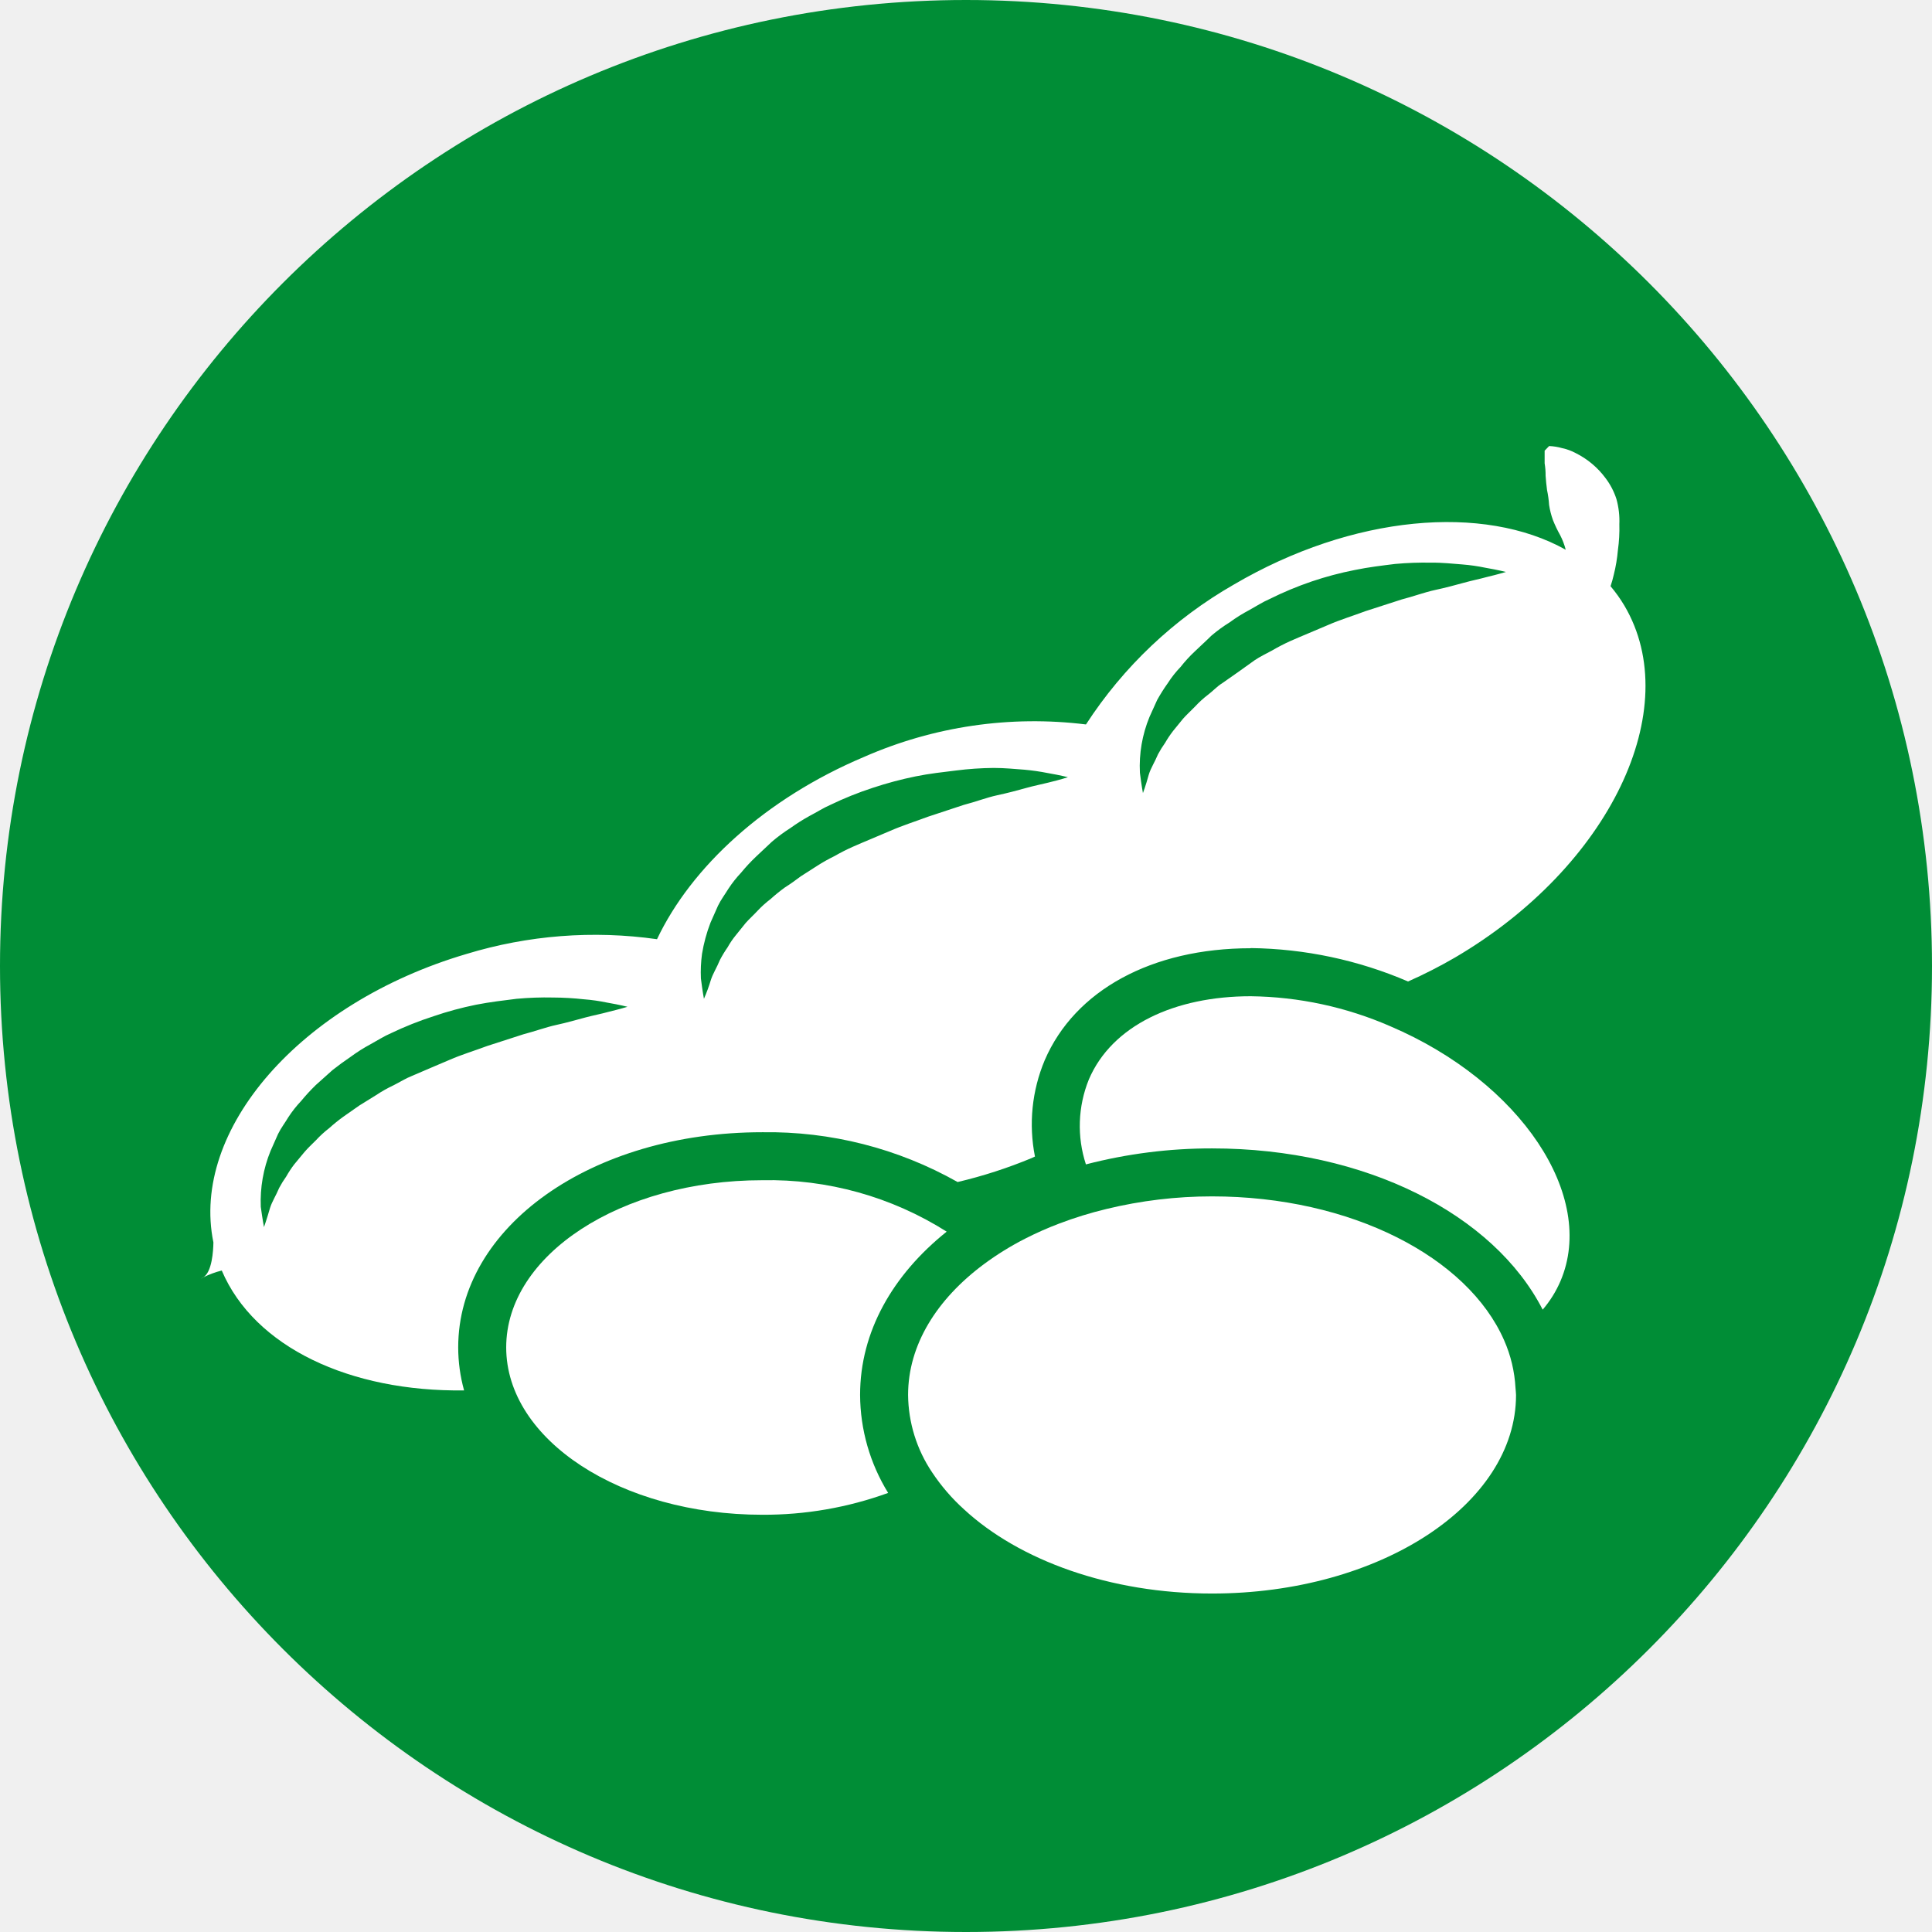
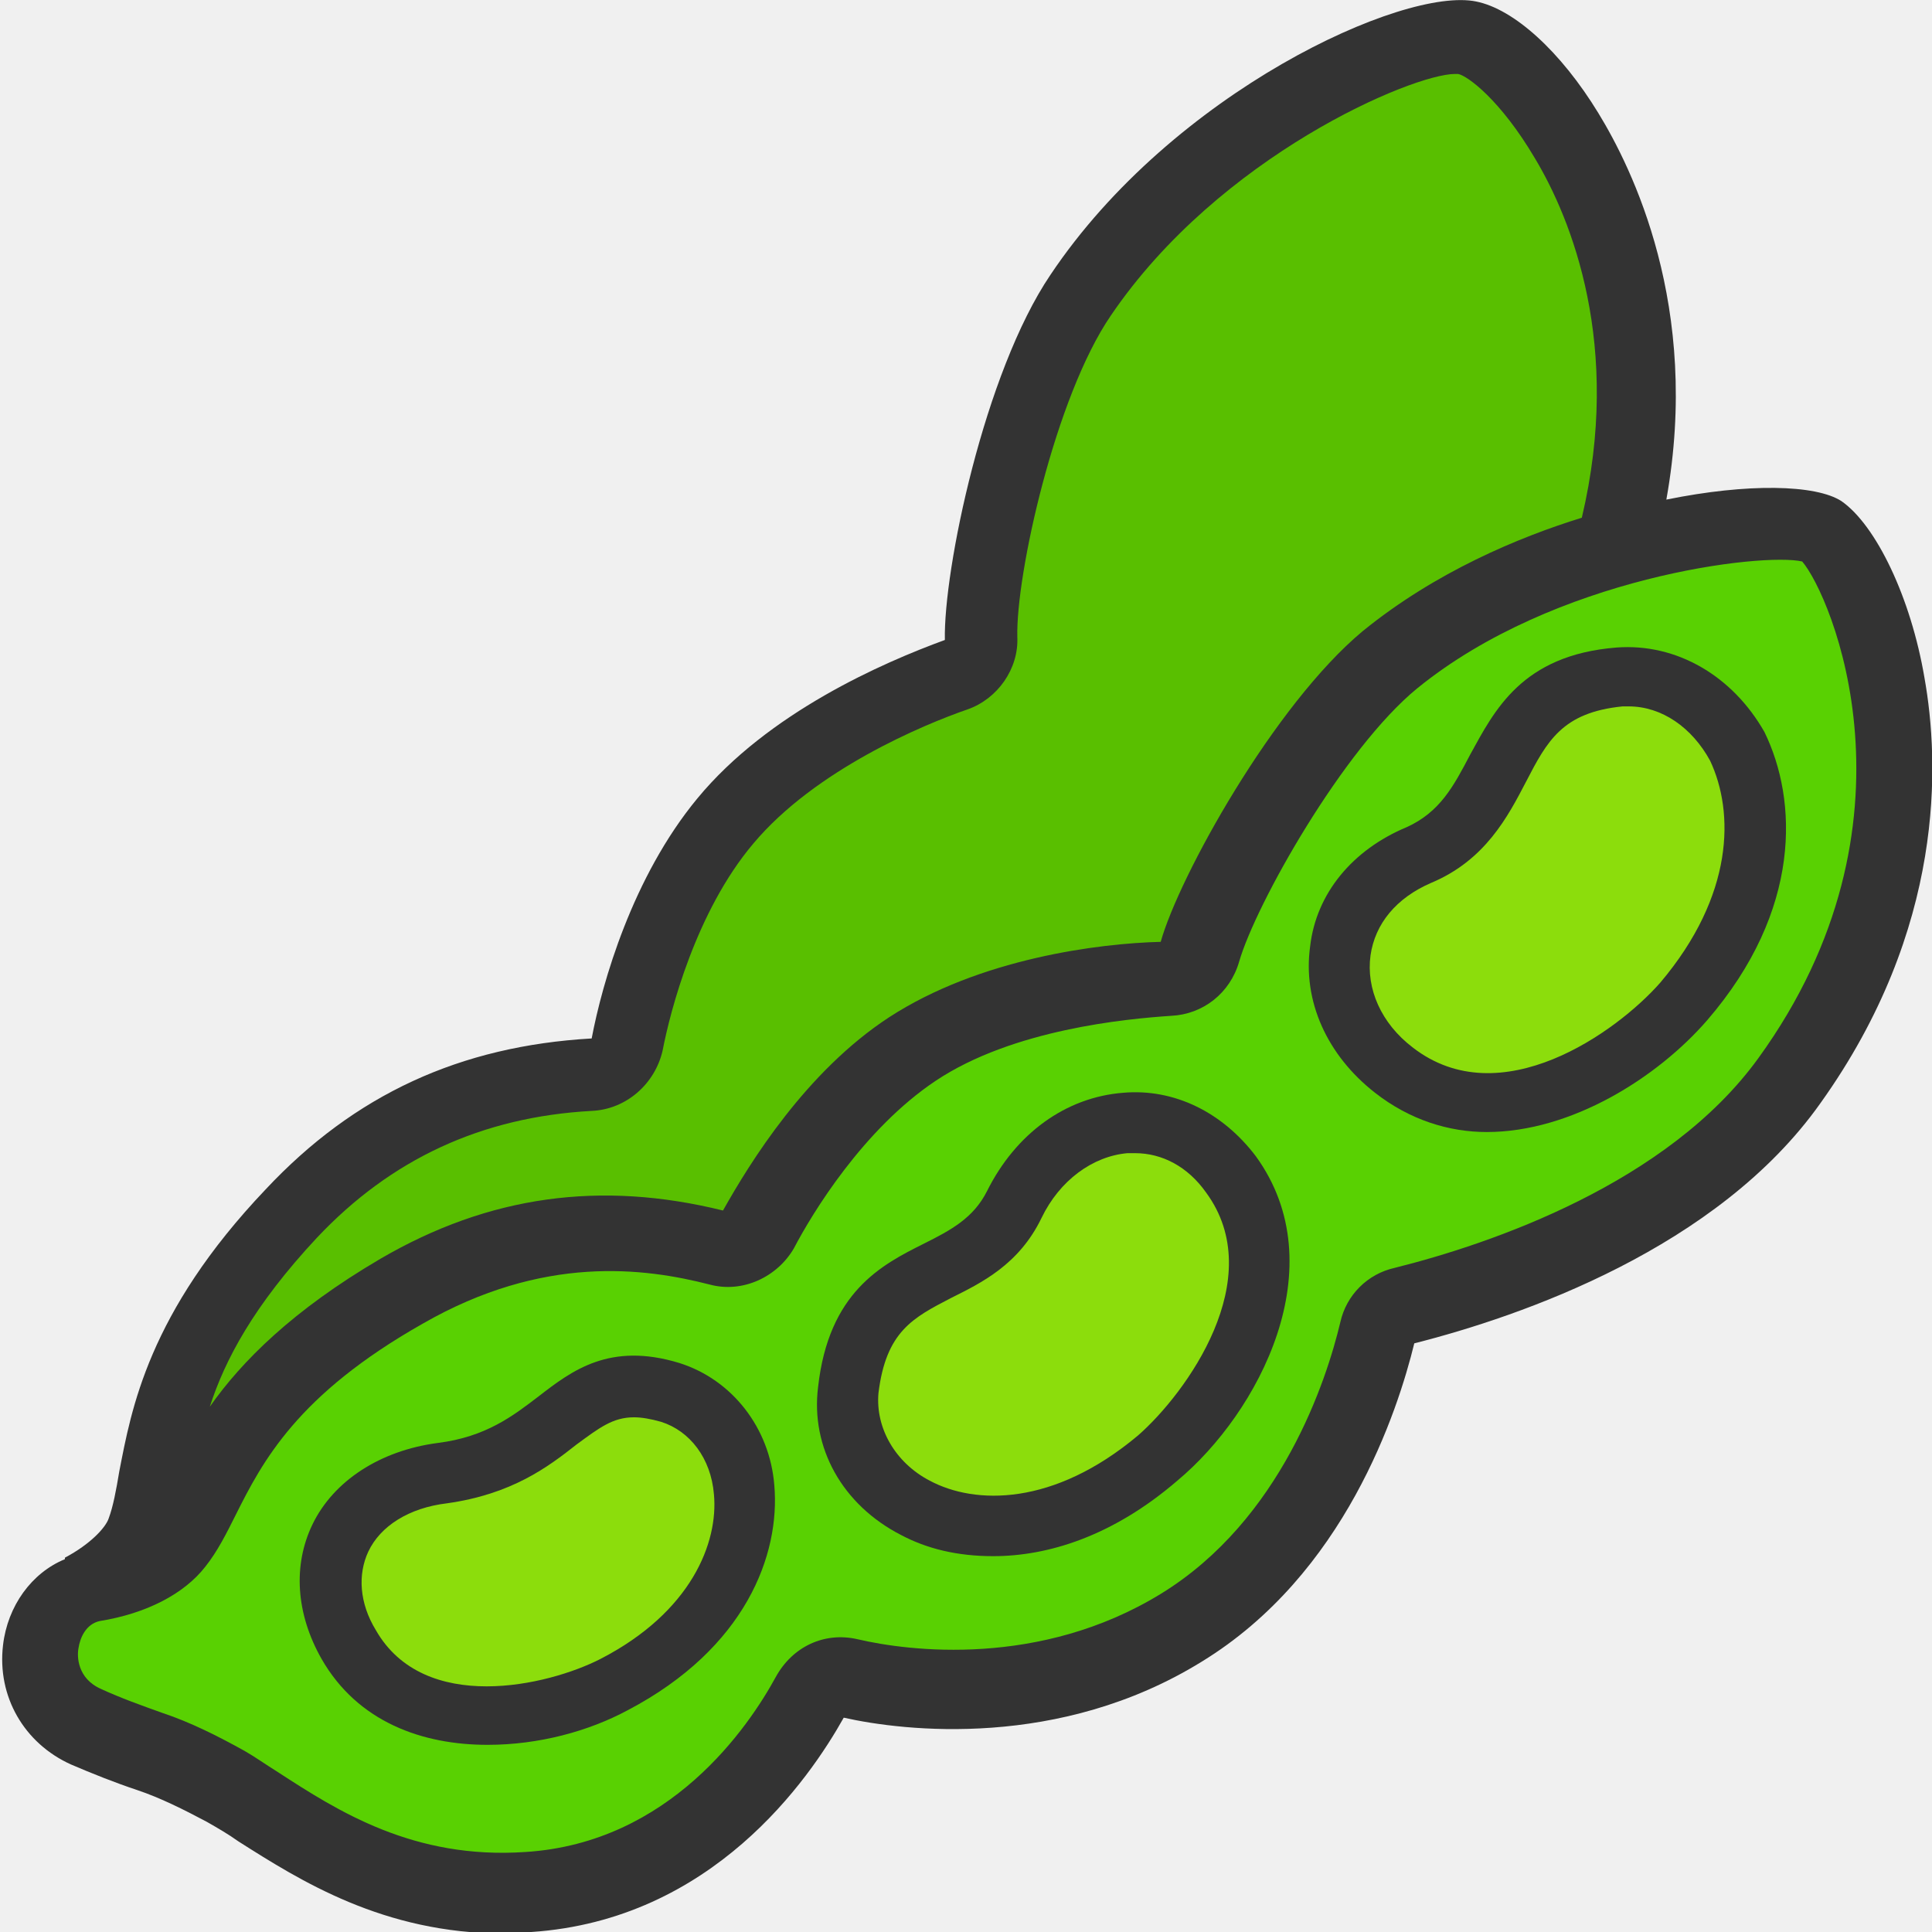
- <svg xmlns="http://www.w3.org/2000/svg" viewBox="0 0 120.76 120.76">
-   <defs>
-     <style>
-       .cls-1 {
-         fill: #008d36;
-       }
- 
-       .cls-2 {
-         fill: #fff;
-       }
-     </style>
-   </defs>
-   <g id="Ebene_2" data-name="Ebene 2">
-     <g id="Ebene_1-2" data-name="Ebene 1">
-       <path class="cls-1" d="M120.76,60.38A60.38,60.38,0,1,1,60.38,0h0A60.39,60.39,0,0,1,120.76,60.38Z" />
-       <path class="cls-2" d="M59.172,76.984A20.757,20.757,0,0,0,47.64,73.77c-8.83,0-16,4.67-16,10.45s7.18,10.46,16,10.46a22.707,22.707,0,0,0,7.874-1.365A11.76,11.76,0,0,1,53.76,87.19C53.76,83.237,55.8,79.685,59.172,76.984Z" />
-       <path class="cls-2" d="M96.426,81.86a6.964,6.964,0,0,0,1.114-1.79c2.27-5.31-2.49-12.44-10.63-15.92a22.493,22.493,0,0,0-8.73-1.88c-4.76,0-8.68,1.83-10.12,5.2a7.735,7.735,0,0,0-.185,5.311,31.166,31.166,0,0,1,7.885-1C85.391,71.78,93.385,75.926,96.426,81.86Z" />
-       <path class="cls-2" d="M94.727,86.758a8.522,8.522,0,0,0-.713-2.986c-2.269-5.188-9.557-8.992-18.254-8.992a27.973,27.973,0,0,0-6.612.79,24.379,24.379,0,0,0-2.938.907,21.326,21.326,0,0,0-2.122.939,18.243,18.243,0,0,0-2.588,1.6c-2.941,2.186-4.74,5.042-4.74,8.178a8.817,8.817,0,0,0,1.5,4.833,12.291,12.291,0,0,0,2,2.32c3.443,3.176,9.1,5.257,15.5,5.257,10.48,0,19-5.56,19-12.41C94.76,87.044,94.734,86.9,94.727,86.758Z" />
-       <g>
-         <path class="cls-2" d="M12.67,79.87c.012-.006.021-.02.033-.027C12.553,79.917,12.515,79.947,12.67,79.87Z" />
-         <path class="cls-2" d="M101.53,37.85a9.151,9.151,0,0,0-.862-1.209q.118-.351.2-.711a9.8,9.8,0,0,0,.26-1.55,9.6,9.6,0,0,0,.09-1.61,5.107,5.107,0,0,0-.18-1.57,4.384,4.384,0,0,0-.68-1.31,5.21,5.21,0,0,0-1.87-1.57,3.175,3.175,0,0,0-.85-.31,3.475,3.475,0,0,0-.81-.13l-.28.29v.79a4.5,4.5,0,0,1,.06.78c.02.28.05.6.09.89a6.659,6.659,0,0,1,.13.94,5.006,5.006,0,0,0,.24.94,7.945,7.945,0,0,0,.45.94,4.376,4.376,0,0,1,.348.912c-5.117-2.869-13.3-2.192-20.748,2.178a27,27,0,0,0-9.239,8.742A26.419,26.419,0,0,0,54.01,47.31C47.827,49.918,43.2,54.2,41.067,58.705a27.552,27.552,0,0,0-11.917.925c-10.4,3.07-17.256,11-15.811,18.026-.007.517-.084,1.855-.636,2.187a5.639,5.639,0,0,1,1.158-.429c2.041,4.8,8.025,7.587,15.147,7.494a10.085,10.085,0,0,1-.368-2.688c0-7.54,8.33-13.45,19-13.45a24.1,24.1,0,0,1,12.216,3.113,29.913,29.913,0,0,0,4.634-1.5c.07-.029.134-.064.2-.093A10.341,10.341,0,0,1,65.3,66.27c1.88-4.37,6.69-7,12.88-7v-.01a25.677,25.677,0,0,1,9.831,2.088,30.252,30.252,0,0,0,2.939-1.5C100.61,54.18,105.35,44.31,101.53,37.85ZM37.98,63.26c-.39.11-.87.2-1.4.34s-1.14.32-1.79.46-1.35.4-2.08.59l-2.26.73c-.77.29-1.58.53-2.36.87s-1.57.66-2.34,1c-.41.16-.76.39-1.14.58a8.421,8.421,0,0,0-1.1.62l-1.05.65-1,.7a10.767,10.767,0,0,0-.89.72,6.543,6.543,0,0,0-.82.75c-.25.25-.51.49-.73.75l-.63.76a6.6,6.6,0,0,0-.5.76,6.4,6.4,0,0,0-.44.71c-.19.46-.45.86-.57,1.25-.22.76-.38,1.2-.38,1.2s-.09-.46-.2-1.27a8.368,8.368,0,0,1,.61-3.49l.47-1.06c.18-.37.43-.69.65-1.06a7.117,7.117,0,0,1,.79-1,12.258,12.258,0,0,1,.92-1l1.05-.94c.37-.29.75-.57,1.15-.84a10.3,10.3,0,0,1,1.22-.77c.42-.23.84-.5,1.28-.69a21.385,21.385,0,0,1,2.66-1.06,21.1,21.1,0,0,1,2.66-.72c.87-.17,1.73-.27,2.53-.37a20.065,20.065,0,0,1,2.28-.08,18.116,18.116,0,0,1,1.92.11,11.385,11.385,0,0,1,1.47.21c.81.14,1.26.26,1.26.26S38.76,63.07,37.98,63.26ZM65.51,48.92c-.39.1-.87.19-1.4.34s-1.14.31-1.79.45-1.34.41-2.08.6L58,51.05c-.77.29-1.57.54-2.35.88s-1.58.66-2.35,1a12.2,12.2,0,0,0-1.14.58,10.7,10.7,0,0,0-1.1.62l-1,.64c-.32.24-.65.48-1,.7a10.864,10.864,0,0,0-.9.73,6.54,6.54,0,0,0-.82.74c-.24.26-.51.5-.73.75l-.62.77a5.028,5.028,0,0,0-.51.75A7.229,7.229,0,0,0,45,60c-.19.47-.45.87-.57,1.26A10.309,10.309,0,0,1,44,62.43s-.09-.47-.19-1.27a8.62,8.62,0,0,1,.07-1.54,9.9,9.9,0,0,1,.53-1.95l.47-1.06c.18-.37.43-.7.65-1.06a7.191,7.191,0,0,1,.79-1,10.987,10.987,0,0,1,.93-1c.33-.32.68-.63,1-.94a10.378,10.378,0,0,1,1.15-.85,11.976,11.976,0,0,1,1.22-.77c.43-.22.84-.49,1.28-.68a21.379,21.379,0,0,1,2.66-1.07,23.27,23.27,0,0,1,2.66-.71c.88-.18,1.73-.27,2.54-.37A19.885,19.885,0,0,1,62.11,48c.71,0,1.35.07,1.92.11a13.833,13.833,0,0,1,1.46.21c.81.14,1.26.26,1.26.26S66.3,48.73,65.51,48.92ZM92.88,36.08c-.39.11-.86.2-1.4.35s-1.14.31-1.79.45-1.34.4-2.08.59l-2.26.73c-.77.29-1.57.53-2.35.87s-1.58.66-2.35,1a12.41,12.41,0,0,0-1.14.59c-.37.2-.75.38-1.09.61L77.4,42l-1,.7c-.34.21-.59.5-.9.73a6.384,6.384,0,0,0-.81.74c-.25.26-.52.5-.74.75l-.62.76a6.719,6.719,0,0,0-.51.76,6.4,6.4,0,0,0-.44.71c-.19.46-.45.86-.57,1.25-.2.73-.37,1.17-.37,1.17s-.09-.46-.19-1.27a8.1,8.1,0,0,1,.6-3.49l.48-1.06A11.121,11.121,0,0,1,73,42.69a6.507,6.507,0,0,1,.79-1,8.71,8.71,0,0,1,.92-1c.33-.32.68-.63,1-.95a9.2,9.2,0,0,1,1.15-.84,9.709,9.709,0,0,1,1.23-.77c.42-.23.83-.5,1.27-.69A21.3,21.3,0,0,1,82,36.34a21.044,21.044,0,0,1,2.67-.71c.87-.18,1.72-.28,2.53-.38a20.141,20.141,0,0,1,2.28-.08c.7-.01,1.35.07,1.92.11a11.588,11.588,0,0,1,1.46.21c.81.14,1.27.26,1.27.26S93.67,35.89,92.88,36.08Z" />
-       </g>
-     </g>
+ <svg xmlns="http://www.w3.org/2000/svg" version="1.1" id="Ebene_2_00000139287134803078507780000014600970327985673629_" x="0px" y="0px" viewBox="0 0 128 128" style="enable-background:new 0 0 128 128;" xml:space="preserve">
+   <style type="text/css">
+ 	.st0{fill:#59BF00;}
+ 	.st1{fill:#59D102;}
+ 	.st2{fill:#8CDD0C;}
+ 	.st3{fill:#333333;}
+ </style>
+   <path class="st0" d="M97.1,2.6c-3.5-0.7-17.9,5.6-25.7,17c-4.1,6.1-6.7,18.5-6.6,22.8c0,1.1-0.7,2-1.7,2.4  c-3.4,1.2-10.9,4.3-15.3,9.7c-4,4.9-5.8,11.6-6.5,14.8c-0.2,1.1-1.2,1.9-2.3,2c-5,0.3-12.8,1.6-19.9,9.2c-9.6,10.2-8.3,16.9-9.9,21  c-0.5,1.4-2.1,2.9-4,3.9c0.2-0.1,0.4-0.1,0.7-0.2c2.3-0.4,4.4-1.3,5.4-2.6c2.6-3.4,3.4-10,15.1-16.8c8.7-5,16.3-4.1,20.9-2.9  c1.1,0.3,2.2-0.2,2.7-1.2c1.5-2.8,5.1-8.6,10.2-12c5.6-3.7,13.4-4.5,16.8-4.7c1-0.1,1.9-0.7,2.2-1.7c1.2-4,7.1-14.9,12.6-19.4  c4.5-3.6,10-6,15-7.4C112.4,17.1,101.3,3.3,97.1,2.6z" />
+   <path class="st1" d="M120.6,35.3c-2.1-1.4-18.1,0.1-28.5,8.6c-5.5,4.5-11.5,15.4-12.6,19.4c-0.3,1-1.2,1.7-2.2,1.7  c-3.4,0.2-11.2,1-16.8,4.7c-5.1,3.4-8.7,9.1-10.2,12c-0.5,1-1.6,1.5-2.7,1.2c-4.7-1.2-12.2-2.1-20.9,2.9  c-11.7,6.8-12.5,13.4-15.1,16.8c-1,1.3-3.1,2.2-5.4,2.6c-4.1,0.7-5,7.3-0.4,9.2c1.6,0.7,3.1,1.2,4.3,1.7c1.7,0.6,3.4,1.4,5,2.3  c4.5,2.7,10.5,7.6,20.1,7c10.8-0.7,16.6-9.2,18.6-12.9c0.5-0.9,1.6-1.5,2.6-1.2c3.9,0.8,13.3,2,22-3.4c8.9-5.4,12.1-15.8,13-19.6  c0.2-0.9,0.9-1.5,1.7-1.8c4.8-1.2,18.7-5.3,25.6-14.9C130.9,54.5,123.7,37.4,120.6,35.3z" />
+   <g>
+     <path class="st2" d="M107.2,44.9c-9.1,0.8-6.6,8.9-13.3,11.8c-6.4,2.7-7,10-1.6,14.3c6.6,5.1,15.4,0,19.2-4.5   C120.8,55.6,114.9,44.3,107.2,44.9z" />
+     <path class="st2" d="M67.2,79.8c-2.9,5.8-10,3.3-11,12.3c-0.8,7.5,9.8,13.5,20.5,4.5c4.4-3.7,9.6-12.3,4.9-18.8   C77.7,72.4,70.3,73.6,67.2,79.8z" />
+     <path class="st2" d="M44.4,92.3c-6.6-2-6.9,4.2-15.1,5.4c-6.2,0.9-9.3,6-6.2,11.4c3.8,6.5,12.9,5.1,17.6,2.7   C52.2,105.7,51,94.3,44.4,92.3z" />
+   </g>
+   <g>
+     <path class="st3" d="M127.5,44.9c-0.9-5.3-3.2-10.1-5.5-11.7c-1.7-1.1-6.2-1.2-11.6-0.1c2.3-12.8-2.3-22-4.5-25.6   c-2.5-4.1-5.6-6.9-8.1-7.4c-4.8-1-20.1,6-28.2,18.1c-4.4,6.5-7.1,19.6-7,24.2c-4.1,1.5-11.7,4.8-16.4,10.5   c-4.3,5.2-6.3,12.2-7,15.9c-8.7,0.5-15.7,3.7-21.6,10c-7.8,8.2-8.9,14.6-9.7,18.7c-0.2,1.2-0.4,2.3-0.7,3.1   c-0.2,0.6-1.2,1.7-2.9,2.6v0.1c-2.2,0.9-3.8,3.1-4.1,5.7c-0.4,3.4,1.4,6.5,4.5,7.9c1.4,0.6,2.9,1.2,4.4,1.7   c1.5,0.5,3.1,1.3,4.6,2.1c0.7,0.4,1.4,0.8,2.1,1.3c4.1,2.6,9.6,6.1,17.6,6.1c0.6,0,1.2,0,1.8-0.1c12-0.8,18.4-10.1,20.7-14.2   c4,0.9,14.3,2.1,23.7-3.7c9.5-5.8,13-16.6,14.1-21.1c7.1-1.8,20.1-6.3,26.9-15.9C128.9,61.5,128.5,50.5,127.5,44.9z M21,82   c4.9-5.2,10.9-8,18.2-8.4c2.3-0.1,4.2-1.8,4.7-4c0.5-2.6,2.2-9.2,6-13.7c4.1-4.9,11.3-7.9,14.2-8.9c2-0.7,3.4-2.7,3.3-4.8   c-0.1-4.1,2.5-15.9,6.2-21.3c7.2-10.6,20-16,22.8-16c0.1,0,0.2,0,0.2,0c0.6,0.1,2.8,1.7,5.1,5.6c2.4,4,5.8,12.4,3.1,23.8   c-4.2,1.3-9.7,3.6-14.5,7.5c-5.9,4.9-12.2,16.3-13.4,20.6c-4.1,0.1-12,1.1-18,5c-5.5,3.6-9.2,9.6-11,12.8c-8.1-2-15.5-1-22.7,3.2   c-5.8,3.4-9.2,6.8-11.3,9.8C14.9,90.1,16.8,86.5,21,82z M116.5,70.1c-6,8.3-17.7,12.3-24.1,13.9c-1.8,0.4-3.2,1.8-3.6,3.6   c-0.9,3.8-3.9,13.1-11.9,18s-16.7,3.8-20.1,3c-2.2-0.5-4.3,0.5-5.4,2.5c-1.8,3.3-7,11-16.6,11.6c-7.4,0.5-12.4-2.7-16.4-5.3   c-0.8-0.5-1.5-1-2.2-1.4c-1.8-1-3.6-1.9-5.4-2.5c-1.4-0.5-2.8-1-4.1-1.6c-1.6-0.7-1.6-2.2-1.5-2.7c0.1-0.7,0.5-1.6,1.4-1.8   c3.1-0.5,5.6-1.8,7-3.6c0.8-1,1.4-2.2,2-3.4c1.8-3.6,4.1-8,12.4-12.7c8-4.6,14.7-3.7,19-2.6c2.2,0.6,4.5-0.5,5.6-2.4   c1.2-2.3,4.6-7.9,9.4-11.1c5.1-3.4,12.6-4.1,15.6-4.3c2.1-0.1,3.9-1.5,4.5-3.6c1.1-3.8,6.9-14.1,11.8-18.1c9.1-7.4,22.9-9,25.5-8.4   C121.3,39.4,127.8,54.5,116.5,70.1z" />
+     <path class="st3" d="M107.1,42.9c-6.3,0.5-8.1,4.2-9.7,7.1c-1.1,2.1-2,3.8-4.2,4.8c-3.6,1.5-6,4.4-6.4,7.9   c-0.5,3.6,1.1,7.2,4.3,9.7c2.3,1.8,4.9,2.6,7.4,2.6c5.6,0,11.3-3.6,14.6-7.4c6.3-7.3,6-14.6,3.8-19.1   C114.8,44.8,111.1,42.6,107.1,42.9z M110,65.1c-2.9,3.3-10.6,8.8-16.4,4.3c-2.1-1.6-3.1-3.9-2.8-6.1c0.3-2.1,1.7-3.8,4-4.8   c3.6-1.5,5.1-4.4,6.3-6.7c1.4-2.7,2.4-4.6,6.4-5c0.1,0,0.3,0,0.4,0c2.2,0,4.2,1.4,5.4,3.6C114.9,53.8,114.9,59.3,110,65.1z" />
+     <path class="st3" d="M74.4,72.4c-3.8,0.3-7.1,2.7-9,6.5c-0.9,1.8-2.4,2.6-4.2,3.5c-2.8,1.4-6.3,3.2-7,9.5c-0.5,4,1.6,7.8,5.5,9.8   c1.7,0.9,3.7,1.4,6.1,1.4c3.6,0,7.9-1.3,12.2-5c5.4-4.5,10.5-14.2,5.2-21.5C81,73.7,77.8,72.1,74.4,72.4z M75.4,95.1   c-5.6,4.7-10.8,4.6-13.8,3c-2.3-1.2-3.6-3.5-3.4-5.8c0.5-4.1,2.3-5,4.8-6.3c2-1,4.5-2.2,6-5.3c1.2-2.5,3.4-4.1,5.7-4.3   c0.2,0,0.3,0,0.5,0c1.8,0,3.5,0.9,4.7,2.6C84.1,84.7,78.6,92.3,75.4,95.1z" />
+     <path class="st3" d="M45,90.3c-4.6-1.4-7.1,0.5-9.3,2.2c-1.7,1.3-3.5,2.7-6.7,3.1c-3.8,0.5-6.9,2.5-8.3,5.4   c-1.3,2.7-1.1,5.9,0.6,8.9c2.4,4.2,6.7,5.7,11,5.7c3.4,0,6.7-0.9,9.3-2.3c7.8-4.1,10.1-10.3,9.7-14.9C51,94.6,48.5,91.4,45,90.3z    M39.8,109.9L39.8,109.9c-3.5,1.8-11.7,3.7-14.9-1.9c-1.1-1.8-1.2-3.7-0.5-5.2c0.8-1.7,2.7-2.9,5.2-3.2c4.3-0.6,6.7-2.4,8.6-3.9   c1.5-1.1,2.4-1.8,3.8-1.8c0.5,0,1.1,0.1,1.8,0.3c1.9,0.6,3.3,2.4,3.5,4.8C47.6,102.2,45.8,106.8,39.8,109.9z" />
  </g>
</svg>
